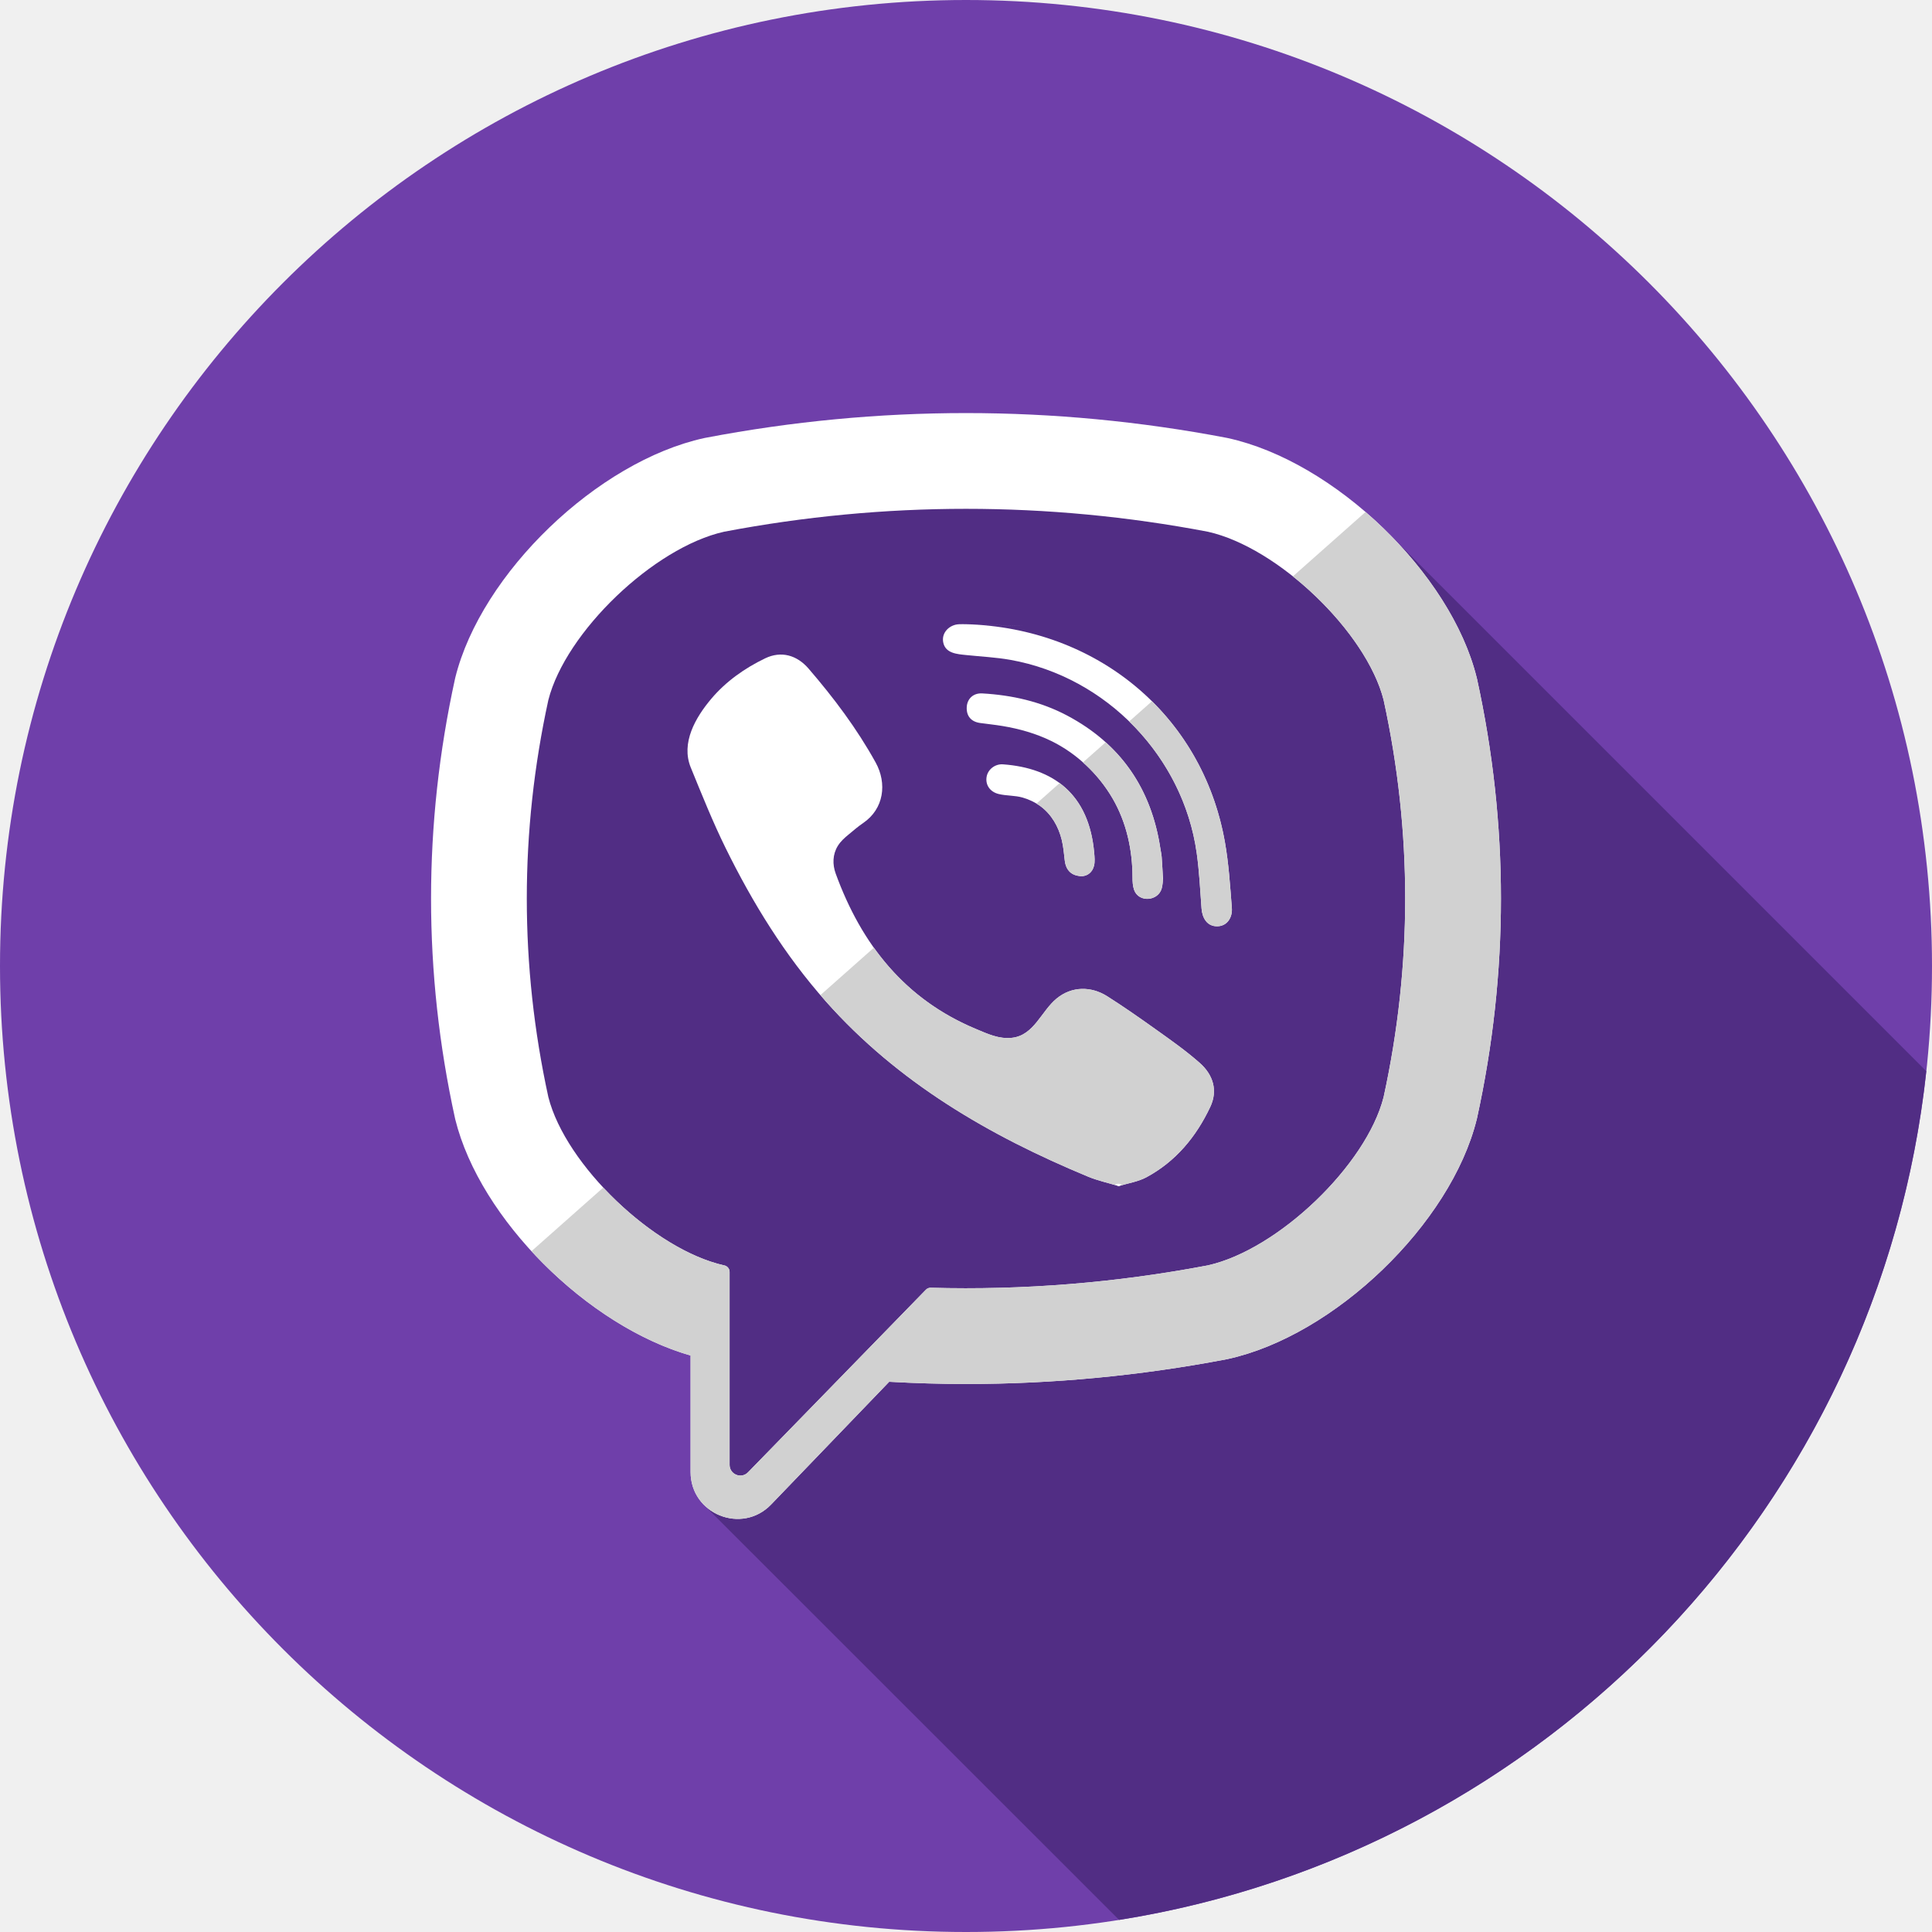
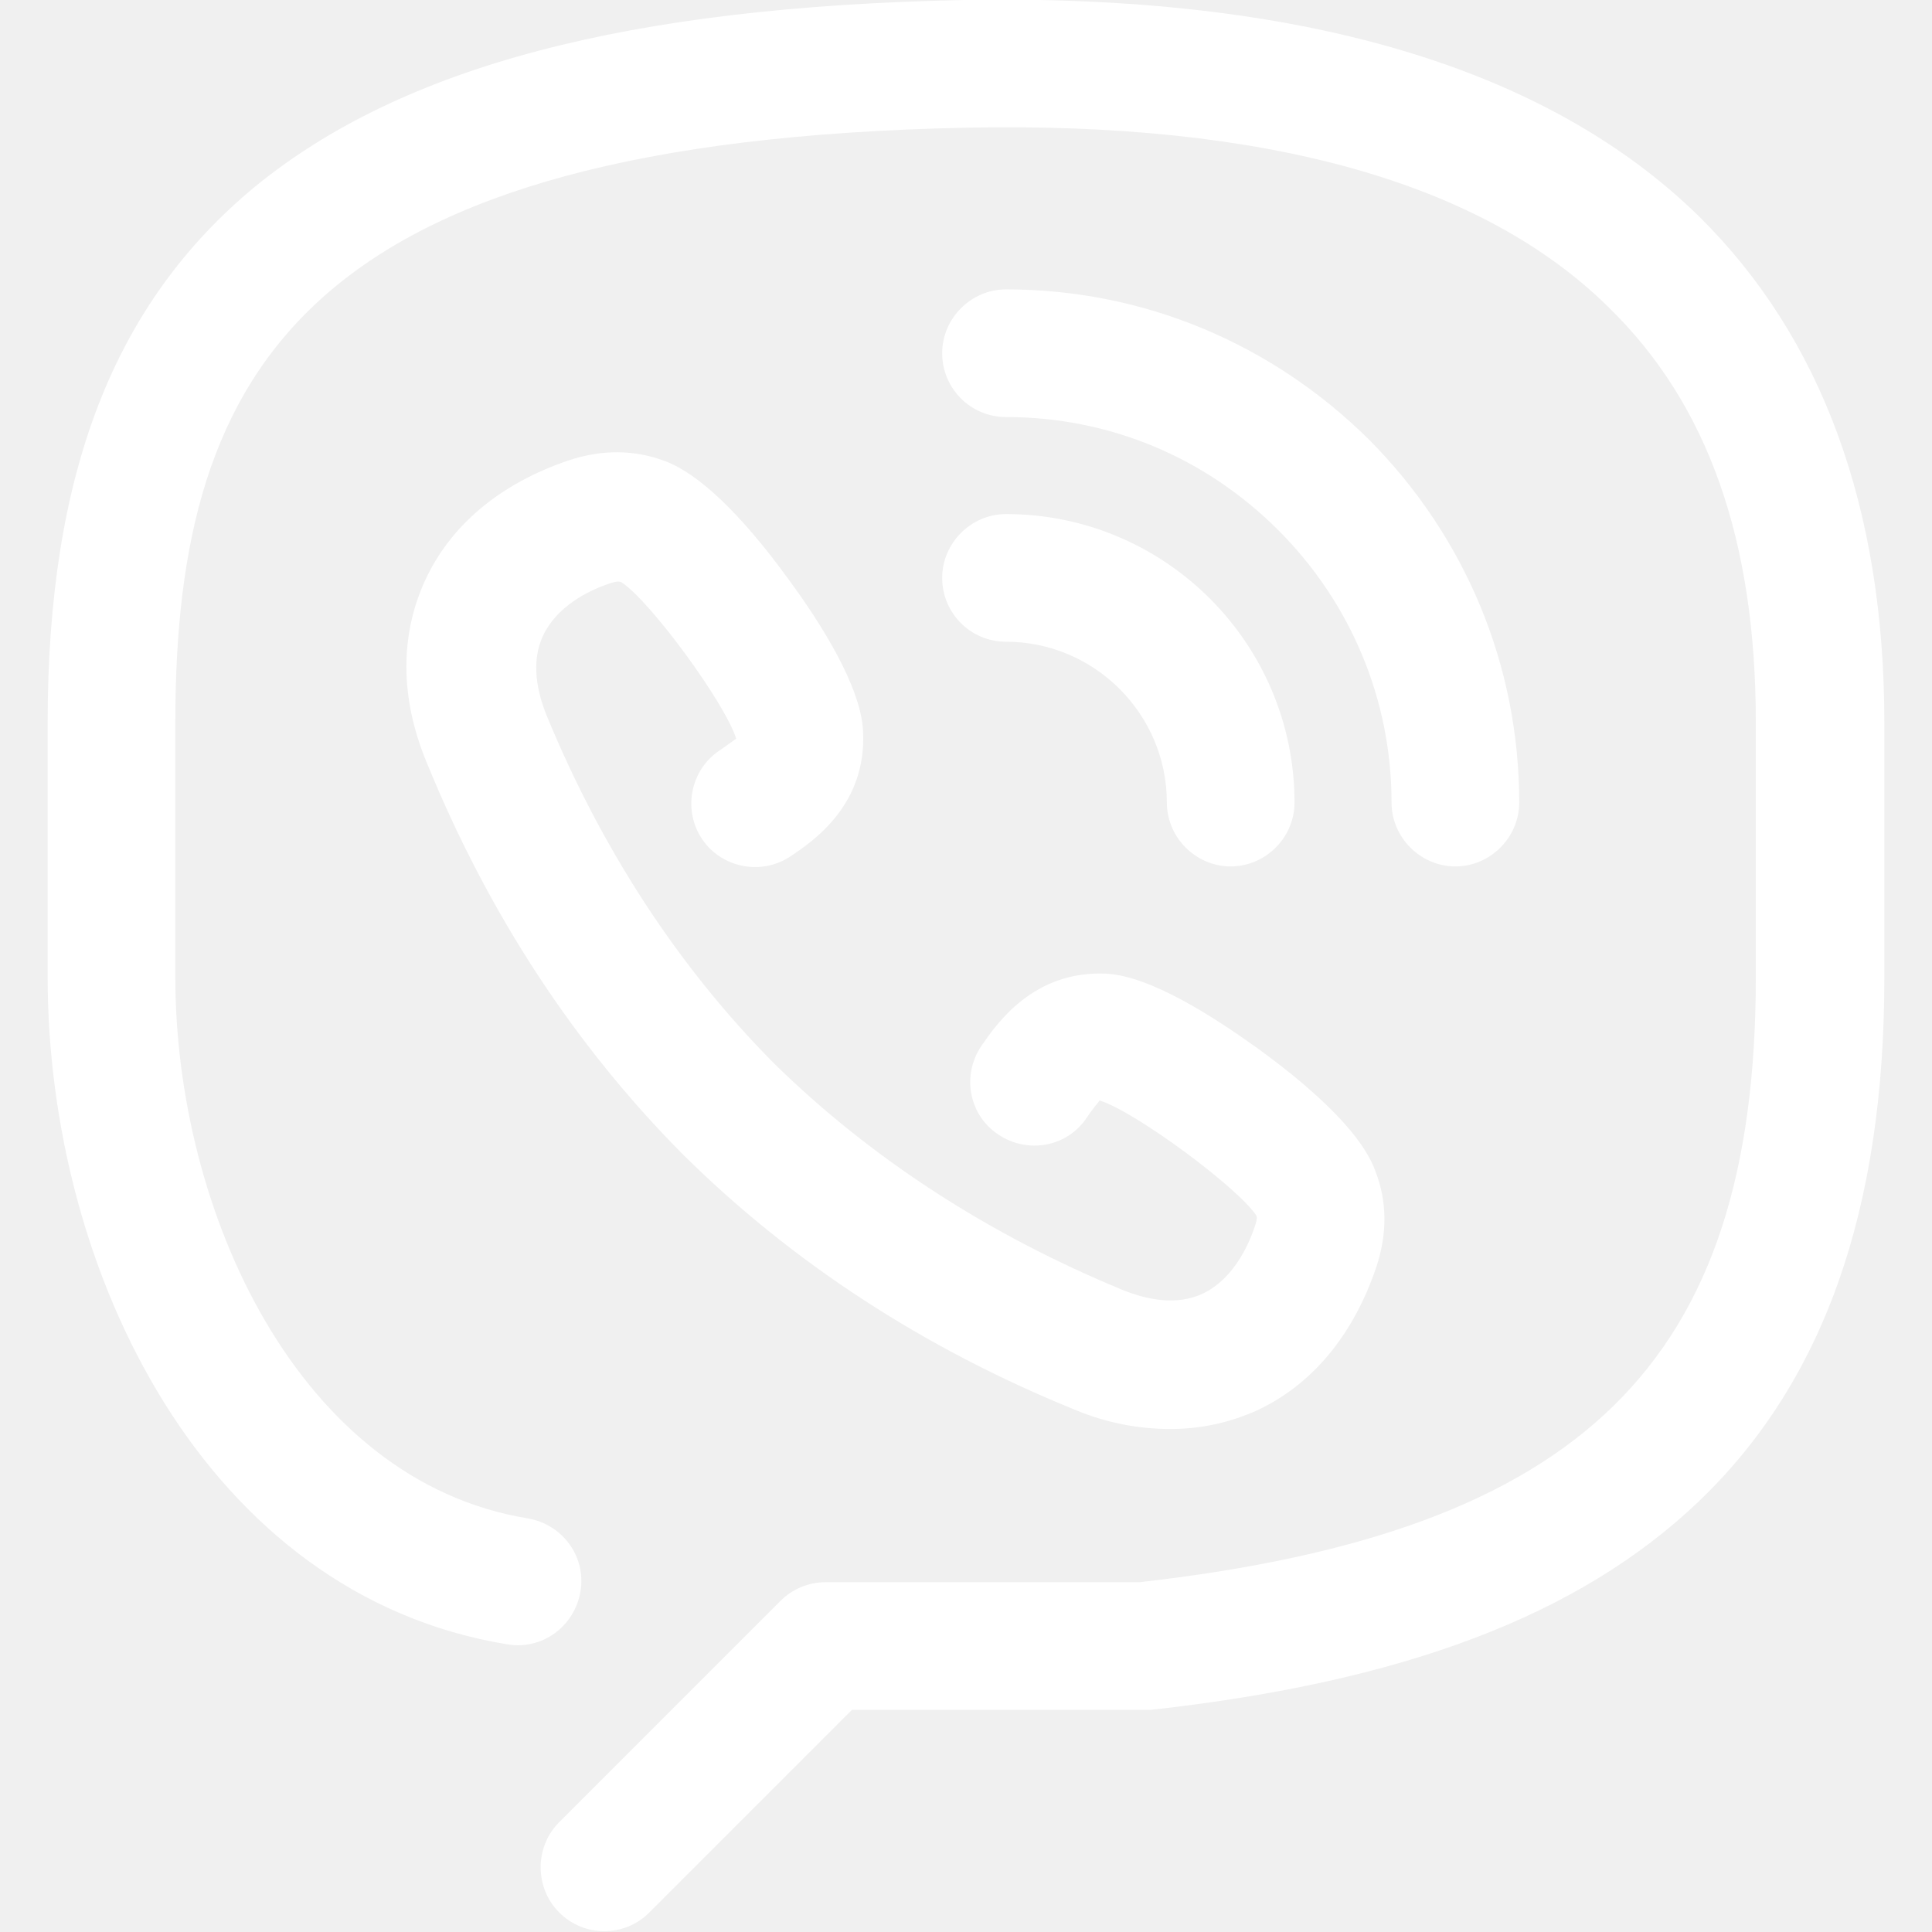
- <svg xmlns="http://www.w3.org/2000/svg" version="1.1" id="Layer_1" x="0px" y="0px" viewBox="0 0 512 512" style="enable-background:new 0 0 512 512;" xml:space="preserve">
-   <circle style="fill:#6F3FAA;" cx="256" cy="256" r="256" />
-   <path style="fill:#512D84;" d="M367.061,140.443c-62.312-15.05-124.735-32.654-188.637-10.288  c-41.374,15.515-41.374,60.337-39.65,98.263c0,10.343-12.067,24.135-6.896,36.202c10.343,34.478,18.963,68.956,55.165,86.195  c5.172,3.448,0,10.343,3.448,15.515c-1.724,0-5.172,1.724-5.172,3.448c0,8.263,3.708,20.902,1.245,29.05L296.57,508.788  c113.09-18.01,201.478-110.068,213.914-224.921L367.061,140.443z" />
+ <svg xmlns="http://www.w3.org/2000/svg" version="1.1" id="Capa_1" x="0px" y="0px" viewBox="0 0 227 227" style="enable-background:new 0 0 227 227;" xml:space="preserve">
+   <style type="text/css">
+ 	.st0{fill:#FFFFFF;}
+ </style>
  <g>
-     <path style="fill:#FFFFFF;" d="M391.427,179.924l-0.084-0.338c-6.84-27.653-37.678-57.325-65.998-63.498l-0.319-0.066   c-45.806-8.738-92.251-8.738-138.047,0l-0.329,0.066c-28.31,6.173-59.149,35.847-65.998,63.498l-0.076,0.338   c-8.456,38.617-8.456,77.781,0,116.398l0.076,0.338c6.558,26.472,35.099,54.782,62.362,62.567v30.868   c0,11.173,13.615,16.66,21.357,8.597l31.275-32.509c6.784,0.379,13.571,0.591,20.356,0.591c23.057,0,46.125-2.181,69.023-6.549   l0.319-0.066c28.32-6.173,59.158-35.847,65.998-63.498l0.084-0.338C399.882,257.705,399.882,218.543,391.427,179.924z    M366.676,290.723c-4.567,18.041-27.981,40.469-46.585,44.613c-24.355,4.632-48.904,6.611-73.428,5.932   c-0.488-0.014-0.957,0.176-1.296,0.526c-3.481,3.572-22.835,23.442-22.835,23.442l-24.288,24.928   c-1.776,1.852-4.896,0.591-4.896-1.964v-51.136c0-0.845-0.603-1.562-1.433-1.726c-0.005-0.002-0.009-0.002-0.014-0.003   c-18.604-4.144-42.01-26.572-46.585-44.613c-7.611-34.906-7.611-70.292,0-105.198c4.575-18.041,27.981-40.469,46.585-44.613   c42.536-8.09,85.664-8.09,128.191,0c18.613,4.144,42.018,26.572,46.585,44.613C374.296,220.431,374.296,255.817,366.676,290.723z" />
-     <path style="fill:#FFFFFF;" d="M296.47,314.327c-2.86-0.869-5.585-1.452-8.118-2.501c-26.231-10.883-50.371-24.923-69.492-46.444   c-10.874-12.238-19.385-26.055-26.579-40.677c-3.412-6.934-6.287-14.139-9.218-21.299c-2.672-6.528,1.264-13.272,5.408-18.192   c3.889-4.617,8.894-8.149,14.314-10.754c4.23-2.032,8.402-0.86,11.492,2.725c6.678,7.752,12.814,15.9,17.78,24.886   c3.055,5.527,2.217,12.283-3.32,16.044c-1.346,0.914-2.572,1.988-3.825,3.02c-1.1,0.905-2.134,1.819-2.888,3.044   c-1.377,2.241-1.443,4.886-0.557,7.323c6.827,18.761,18.334,33.351,37.219,41.21c3.022,1.257,6.056,2.72,9.538,2.315   c5.83-0.681,7.718-7.077,11.804-10.418c3.993-3.265,9.097-3.308,13.398-0.586c4.303,2.724,8.473,5.646,12.619,8.601   c4.07,2.9,8.121,5.735,11.874,9.042c3.61,3.179,4.853,7.349,2.82,11.662c-3.72,7.901-9.135,14.472-16.944,18.668   C301.59,313.178,298.956,313.561,296.47,314.327C293.61,313.458,298.956,313.561,296.47,314.327z" />
-     <path style="fill:#FFFFFF;" d="M256.071,165.426c34.309,0.962,62.49,23.731,68.529,57.651c1.029,5.78,1.395,11.688,1.853,17.555   c0.193,2.467-1.205,4.811-3.867,4.844c-2.75,0.033-3.987-2.269-4.167-4.734c-0.353-4.882-0.598-9.787-1.271-14.627   c-3.551-25.559-23.931-46.704-49.371-51.241c-3.829-0.683-7.745-0.862-11.624-1.269c-2.451-0.257-5.661-0.405-6.204-3.453   c-0.455-2.555,1.701-4.589,4.134-4.72C254.742,165.393,255.407,165.424,256.071,165.426   C290.382,166.388,255.407,165.424,256.071,165.426z" />
-     <path style="fill:#FFFFFF;" d="M308.212,233.019c-0.057,0.429-0.086,1.436-0.338,2.384c-0.91,3.444-6.134,3.875-7.335,0.4   c-0.357-1.031-0.41-2.205-0.412-3.315c-0.012-7.266-1.591-14.526-5.256-20.849c-3.767-6.499-9.523-11.96-16.272-15.267   c-4.082-1.998-8.495-3.241-12.969-3.98c-1.955-0.324-3.931-0.519-5.896-0.793c-2.381-0.331-3.653-1.848-3.539-4.194   c0.105-2.198,1.712-3.781,4.108-3.644c7.873,0.446,15.479,2.15,22.48,5.856c14.234,7.539,22.366,19.437,24.74,35.326   c0.107,0.721,0.279,1.433,0.334,2.155C307.991,228.88,308.076,230.665,308.212,233.019   C308.155,233.446,308.076,230.665,308.212,233.019z" />
-     <path style="fill:#FFFFFF;" d="M286.872,232.188c-2.87,0.052-4.406-1.538-4.703-4.168c-0.205-1.834-0.369-3.694-0.807-5.48   c-0.862-3.517-2.731-6.775-5.689-8.93c-1.396-1.017-2.979-1.758-4.636-2.238c-2.105-0.609-4.293-0.441-6.392-0.955   c-2.281-0.559-3.543-2.407-3.184-4.546c0.326-1.948,2.22-3.468,4.349-3.313c13.302,0.96,22.809,7.837,24.166,23.497   c0.097,1.105,0.209,2.272-0.036,3.331C289.518,231.193,288.178,232.1,286.872,232.188   C284.001,232.239,288.178,232.1,286.872,232.188z" />
+     <path class="st0" d="M199.6,25.4C181.6,7.8,152.6-0.7,113.3,0C73.7,0.8,47.3,7.8,30,21.9C13.4,35.6,5.6,55.6,5.6,84.9v29.9   c0,34.6,18.5,72.6,54,78.4c4.1,0.7,7.9-2.1,8.6-6.2c0.7-4.1-2.1-7.9-6.2-8.6c-26.9-4.4-41.4-36-41.4-63.6V84.9   c0-42,15.6-68.3,93-69.9c35.1-0.7,60.5,6.4,75.4,21.1c11.7,11.4,17.3,27.4,17.3,48.8v29.9c0,45.3-20.3,65.2-72.4,71.1H97   c-2,0-3.9,0.8-5.3,2.2l-26,26c-2.9,2.9-2.9,7.7,0,10.6c1.5,1.5,3.4,2.2,5.3,2.2s3.8-0.7,5.3-2.2l23.8-23.8h34.3c0.3,0,0.6,0,0.8,0   c29.8-3.3,50.3-11.1,64.3-24.4c14.7-14,21.9-34.2,21.9-61.6V84.9C221.4,59.6,214,39.6,199.6,25.4z" />
+     <path class="st0" d="M118.2,49C118.2,49,118.2,49,118.2,49c12.1,0,23.4,4.7,32,13.3c8.5,8.5,13.3,19.9,13.3,32   c0,4.1,3.4,7.5,7.5,7.5c0,0,0,0,0,0c4.1,0,7.5-3.4,7.5-7.5c0-16.1-6.3-31.2-17.6-42.6C149.4,40.3,134.3,34,118.2,34c0,0,0,0,0,0   c-4.1,0-7.5,3.4-7.5,7.5C110.7,45.6,114,49,118.2,49z" />
+     <path class="st0" d="M118.2,75.4c10.4,0,18.9,8.5,18.9,18.9c0,4.1,3.4,7.5,7.5,7.5c4.1,0,7.5-3.4,7.5-7.5   c0-18.7-15.2-33.9-33.9-33.9h0c-4.1,0-7.5,3.4-7.5,7.5C110.7,72,114,75.4,118.2,75.4z" />
+     <path class="st0" d="M84.5,88.2c-3.4,2.3-4.3,7-2,10.4s7,4.3,10.4,2c2.7-1.8,9-6.1,8.5-14.8c-0.3-5.2-4.9-12.5-8.8-17.8   c-5.6-7.7-10.5-12.3-14.4-13.8c-3.7-1.4-7.5-1.4-11.4-0.1c-8,2.7-13.9,7.6-16.9,14.2c-2.9,6.4-2.9,13.7,0.2,21.2   c7.2,17.7,17.3,33.2,30.1,46.1c12.8,12.7,28.3,22.8,46,30c3.8,1.6,7.6,2.3,11.3,2.3c3.5,0,6.8-0.7,10-2.1c6.6-3,11.5-8.9,14.2-16.9   c1.3-3.9,1.3-7.7-0.1-11.3c-1.4-3.9-6.1-8.8-13.8-14.4c-5.3-3.8-12.6-8.5-17.8-8.8c-8.6-0.4-12.9,5.9-14.7,8.5   c-2.3,3.4-1.5,8.1,2,10.4c3.4,2.3,8.1,1.5,10.4-2c0.8-1.2,1.3-1.7,1.5-2c4.2,1.3,16.2,10.2,18.4,13.5c0.1,0.2,0.1,0.5-0.1,1.1   c-0.9,2.8-2.8,6.5-6.2,8.1c-3.2,1.5-6.8,0.6-9.3-0.4c-15.8-6.5-29.7-15.5-41.1-26.7C79.7,113.6,70.7,99.8,64.2,84   c-1-2.5-1.9-6.1-0.4-9.3c1.6-3.4,5.2-5.3,8-6.2c0.6-0.2,0.9-0.2,1.2-0.1c3.4,2.2,12.2,14.2,13.5,18.4   C86.3,86.9,85.7,87.4,84.5,88.2z" />
  </g>
-   <path style="fill:#D1D1D1;" d="M391.427,179.924l-0.084-0.338c-3.834-15.501-15.212-31.635-29.458-43.911l-19.259,17.068  c11.452,9.125,21.264,21.766,24.052,32.78c7.62,34.907,7.62,70.292,0,105.2c-4.567,18.041-27.982,40.469-46.585,44.613  c-24.355,4.632-48.904,6.611-73.428,5.932c-0.488-0.014-0.957,0.176-1.296,0.526c-3.481,3.572-22.835,23.442-22.835,23.442  l-24.288,24.928c-1.776,1.852-4.896,0.593-4.896-1.964v-51.136c0-0.845-0.603-1.562-1.433-1.726c-0.005,0-0.009-0.002-0.014-0.002  c-10.573-2.355-22.692-10.618-32.028-20.621l-19.03,16.863c11.885,12.929,27.214,23.381,42.168,27.651v30.868  c0,11.173,13.615,16.66,21.357,8.597l31.275-32.509c6.784,0.379,13.569,0.591,20.356,0.591c23.057,0,46.125-2.181,69.023-6.549  l0.319-0.065c28.32-6.173,59.158-35.845,65.998-63.498l0.084-0.338C399.882,257.705,399.882,218.543,391.427,179.924z" />
-   <path style="fill:#FFFFFF;" d="M296.47,314.327C298.956,313.561,293.61,313.458,296.47,314.327L296.47,314.327z" />
-   <path style="fill:#D1D1D1;" d="M317.921,281.664c-3.753-3.305-7.806-6.142-11.874-9.042c-4.146-2.955-8.316-5.877-12.619-8.601  c-4.301-2.722-9.404-2.679-13.398,0.586c-4.086,3.341-5.973,9.737-11.804,10.418c-3.481,0.405-6.516-1.059-9.538-2.315  c-11.619-4.834-20.435-12.226-27.098-21.559l-14.16,12.55c0.481,0.557,0.94,1.129,1.429,1.679  c19.122,21.521,43.263,35.561,69.492,46.444c2.531,1.05,5.258,1.634,8.118,2.501c-2.86-0.869,2.488-0.765,0,0  c2.488-0.765,5.12-1.15,7.327-2.332c7.811-4.196,13.224-10.768,16.944-18.668C322.774,289.013,321.531,284.843,317.921,281.664z" />
-   <g>
-     <path style="fill:#FFFFFF;" d="M256.159,165.431c-0.029,0-0.057-0.003-0.086-0.003   C256.045,165.426,256.081,165.428,256.159,165.431z" />
-     <path style="fill:#FFFFFF;" d="M256.072,165.426c0.029,0,0.057,0.003,0.086,0.003C258.062,165.497,289.03,166.35,256.072,165.426z" />
-   </g>
-   <g>
-     <path style="fill:#D1D1D1;" d="M305.285,185.837l-6.037,5.351c9.487,9.23,16.029,21.463,17.899,34.925   c0.672,4.842,0.919,9.745,1.272,14.627c0.179,2.467,1.415,4.768,4.167,4.736c2.663-0.033,4.06-2.376,3.867-4.844   c-0.459-5.866-0.824-11.776-1.853-17.555C321.957,208.229,315.07,195.518,305.285,185.837z" />
-     <path style="fill:#D1D1D1;" d="M307.521,224.939c-1.729-11.578-6.532-21.026-14.51-28.224l-6.02,5.335   c3.113,2.763,5.806,6.008,7.88,9.587c3.665,6.323,5.244,13.583,5.256,20.849c0.002,1.11,0.055,2.284,0.412,3.317   c1.203,3.477,6.425,3.046,7.335-0.4c0.252-0.95,0.281-1.957,0.338-2.384c-0.057,0.429-0.138-2.353,0,0   c-0.138-2.353-0.222-4.139-0.357-5.923C307.802,226.371,307.629,225.659,307.521,224.939z" />
-   </g>
-   <g>
-     <path style="fill:#FFFFFF;" d="M308.212,233.019C308.076,230.665,308.155,233.446,308.212,233.019L308.212,233.019z" />
-     <path style="fill:#FFFFFF;" d="M286.872,232.188c0.045-0.003,0.088-0.026,0.131-0.031c-0.121,0-0.307,0.003-0.498,0.01   C286.629,232.17,286.742,232.189,286.872,232.188z" />
-     <path style="fill:#FFFFFF;" d="M286.872,232.188c-0.129,0.002-0.243-0.017-0.367-0.021   C285.884,232.184,285.243,232.217,286.872,232.188z" />
-     <path style="fill:#FFFFFF;" d="M287.003,232.157c-0.045,0.005-0.088,0.028-0.131,0.031   C287.208,232.165,287.179,232.157,287.003,232.157z" />
-   </g>
-   <path style="fill:#D1D1D1;" d="M280.814,207.525l-6.128,5.432c0.338,0.205,0.669,0.419,0.99,0.652  c2.958,2.155,4.827,5.413,5.689,8.93c0.438,1.786,0.6,3.644,0.807,5.48c0.283,2.513,1.71,4.058,4.336,4.148  c0.191-0.005,0.379-0.009,0.498-0.01c1.264-0.14,2.531-1.026,2.936-2.774c0.245-1.057,0.133-2.226,0.036-3.331  C289.216,217.297,285.906,211.29,280.814,207.525z" />
-   <g>
- </g>
-   <g>
- </g>
-   <g>
- </g>
-   <g>
- </g>
-   <g>
- </g>
-   <g>
- </g>
-   <g>
- </g>
-   <g>
- </g>
-   <g>
- </g>
-   <g>
- </g>
-   <g>
- </g>
-   <g>
- </g>
-   <g>
- </g>
-   <g>
- </g>
-   <g>
- </g>
</svg>
